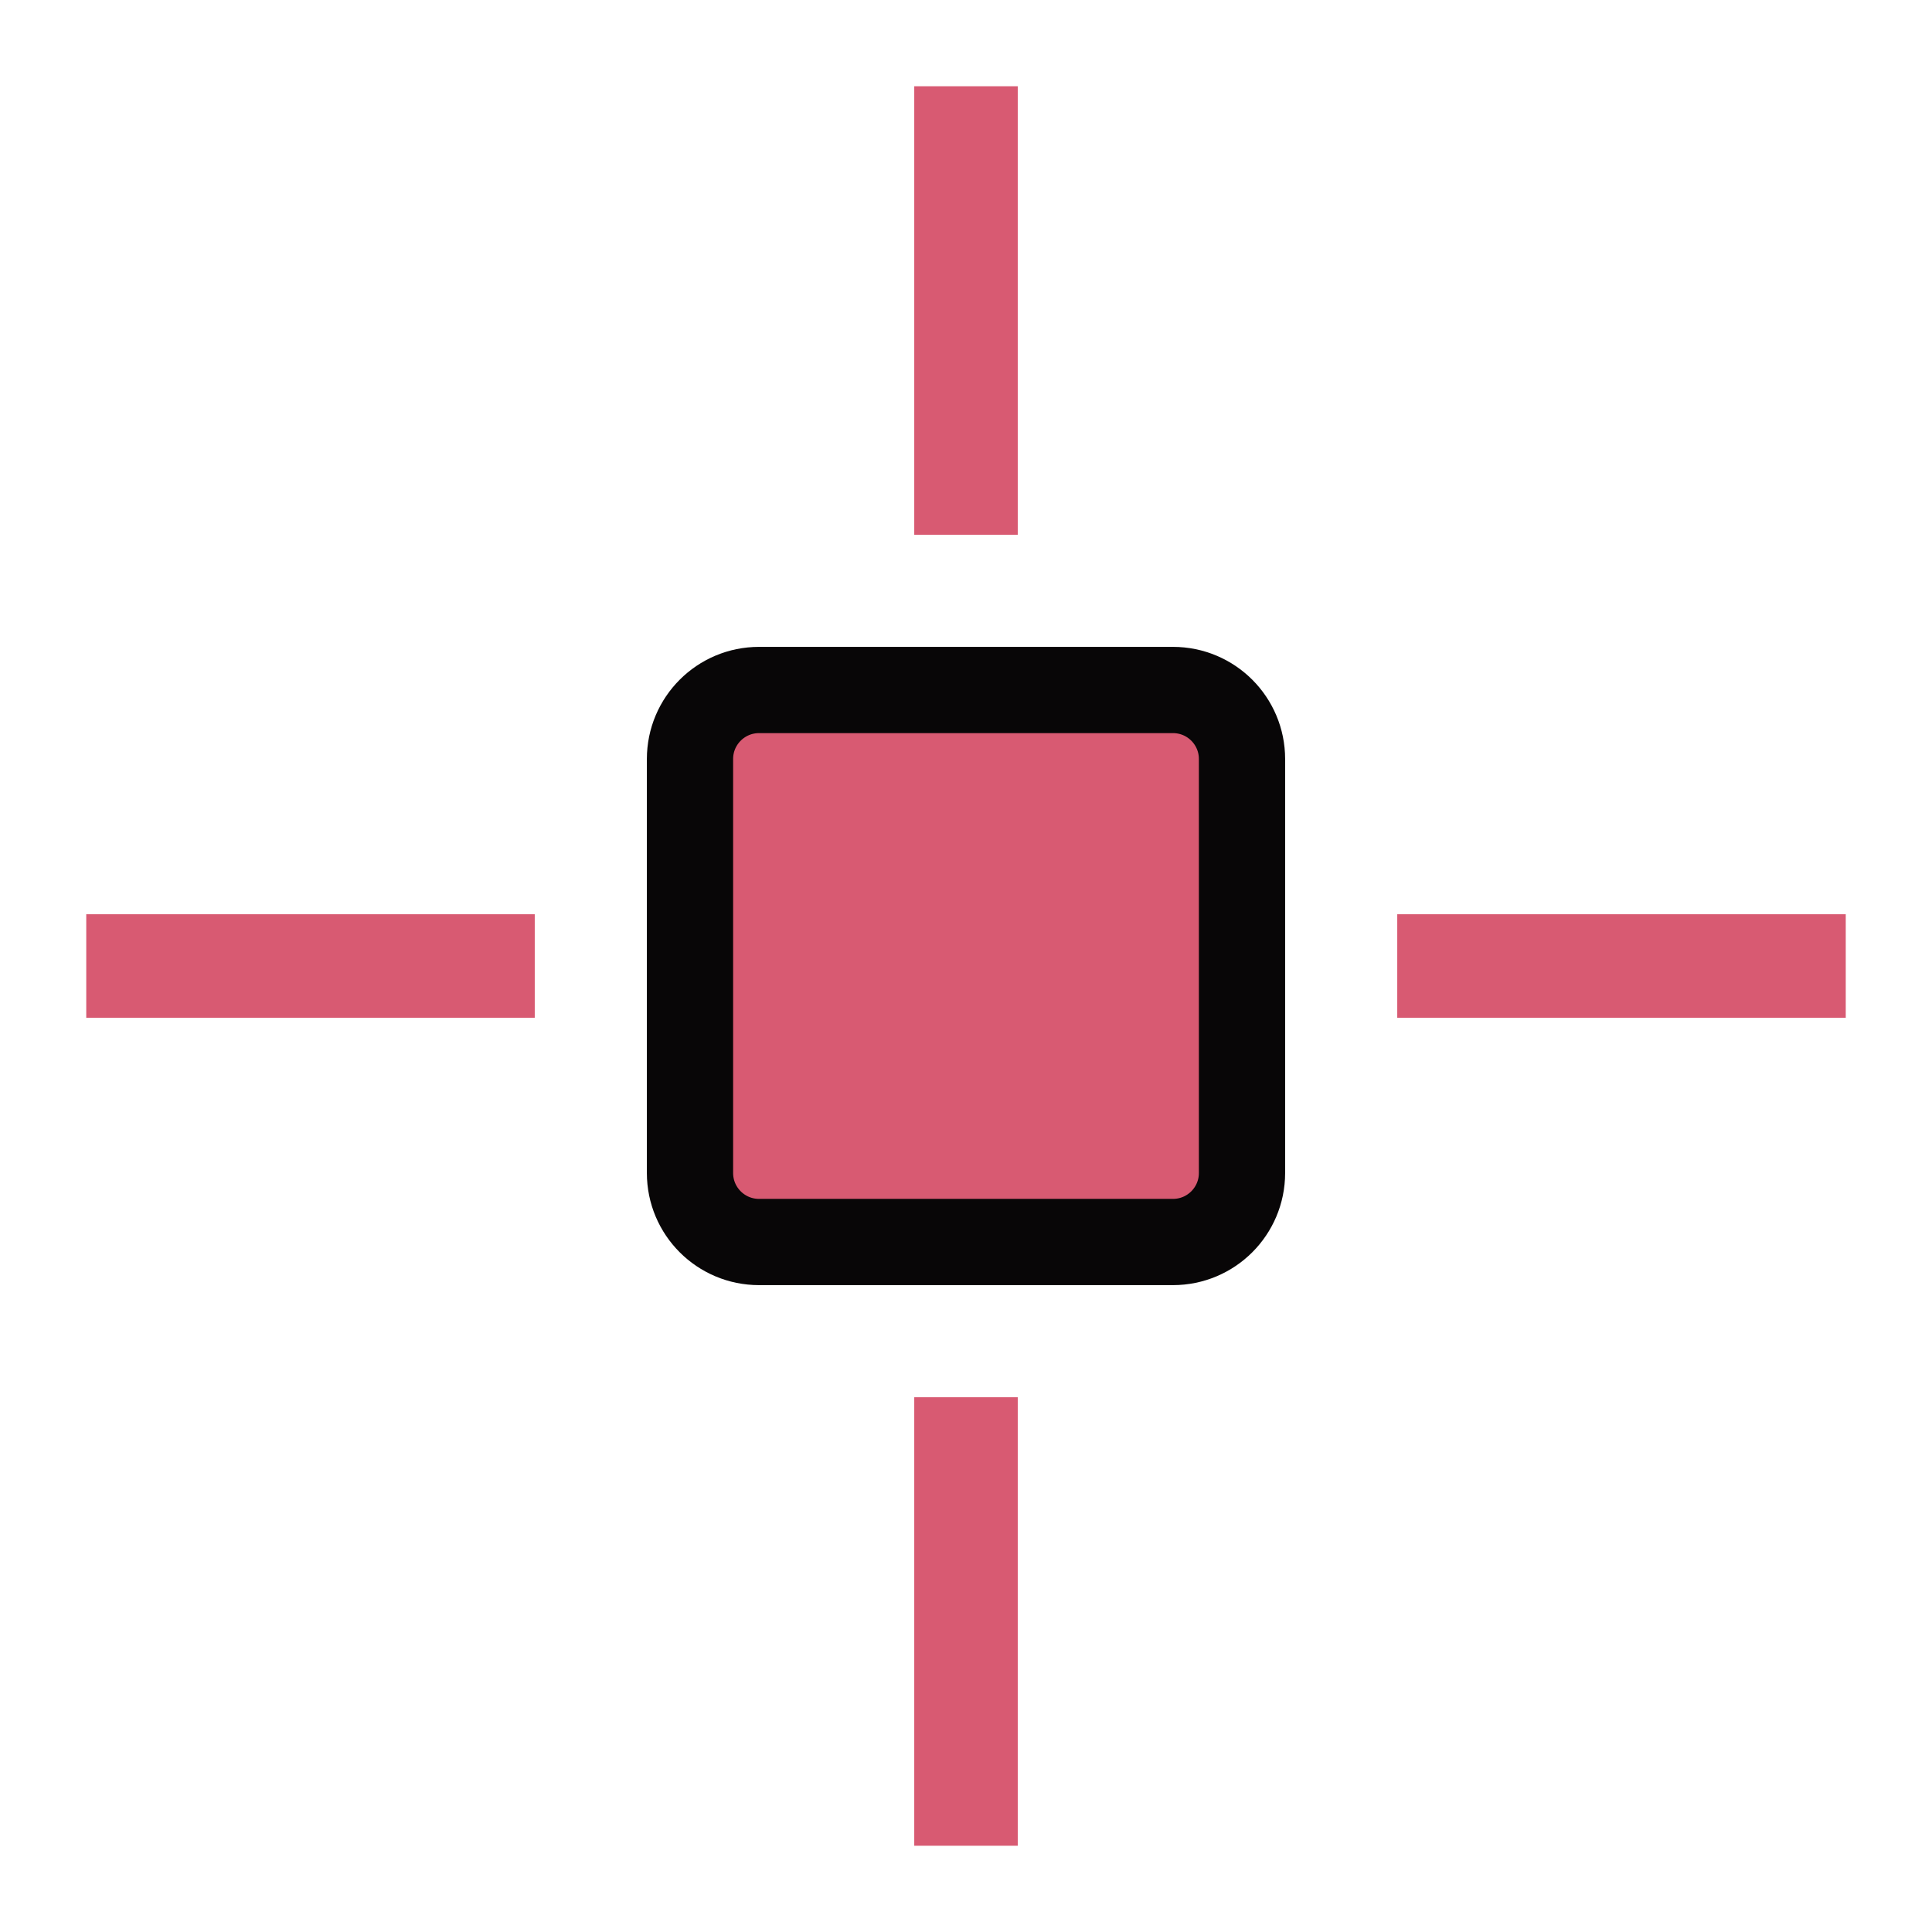
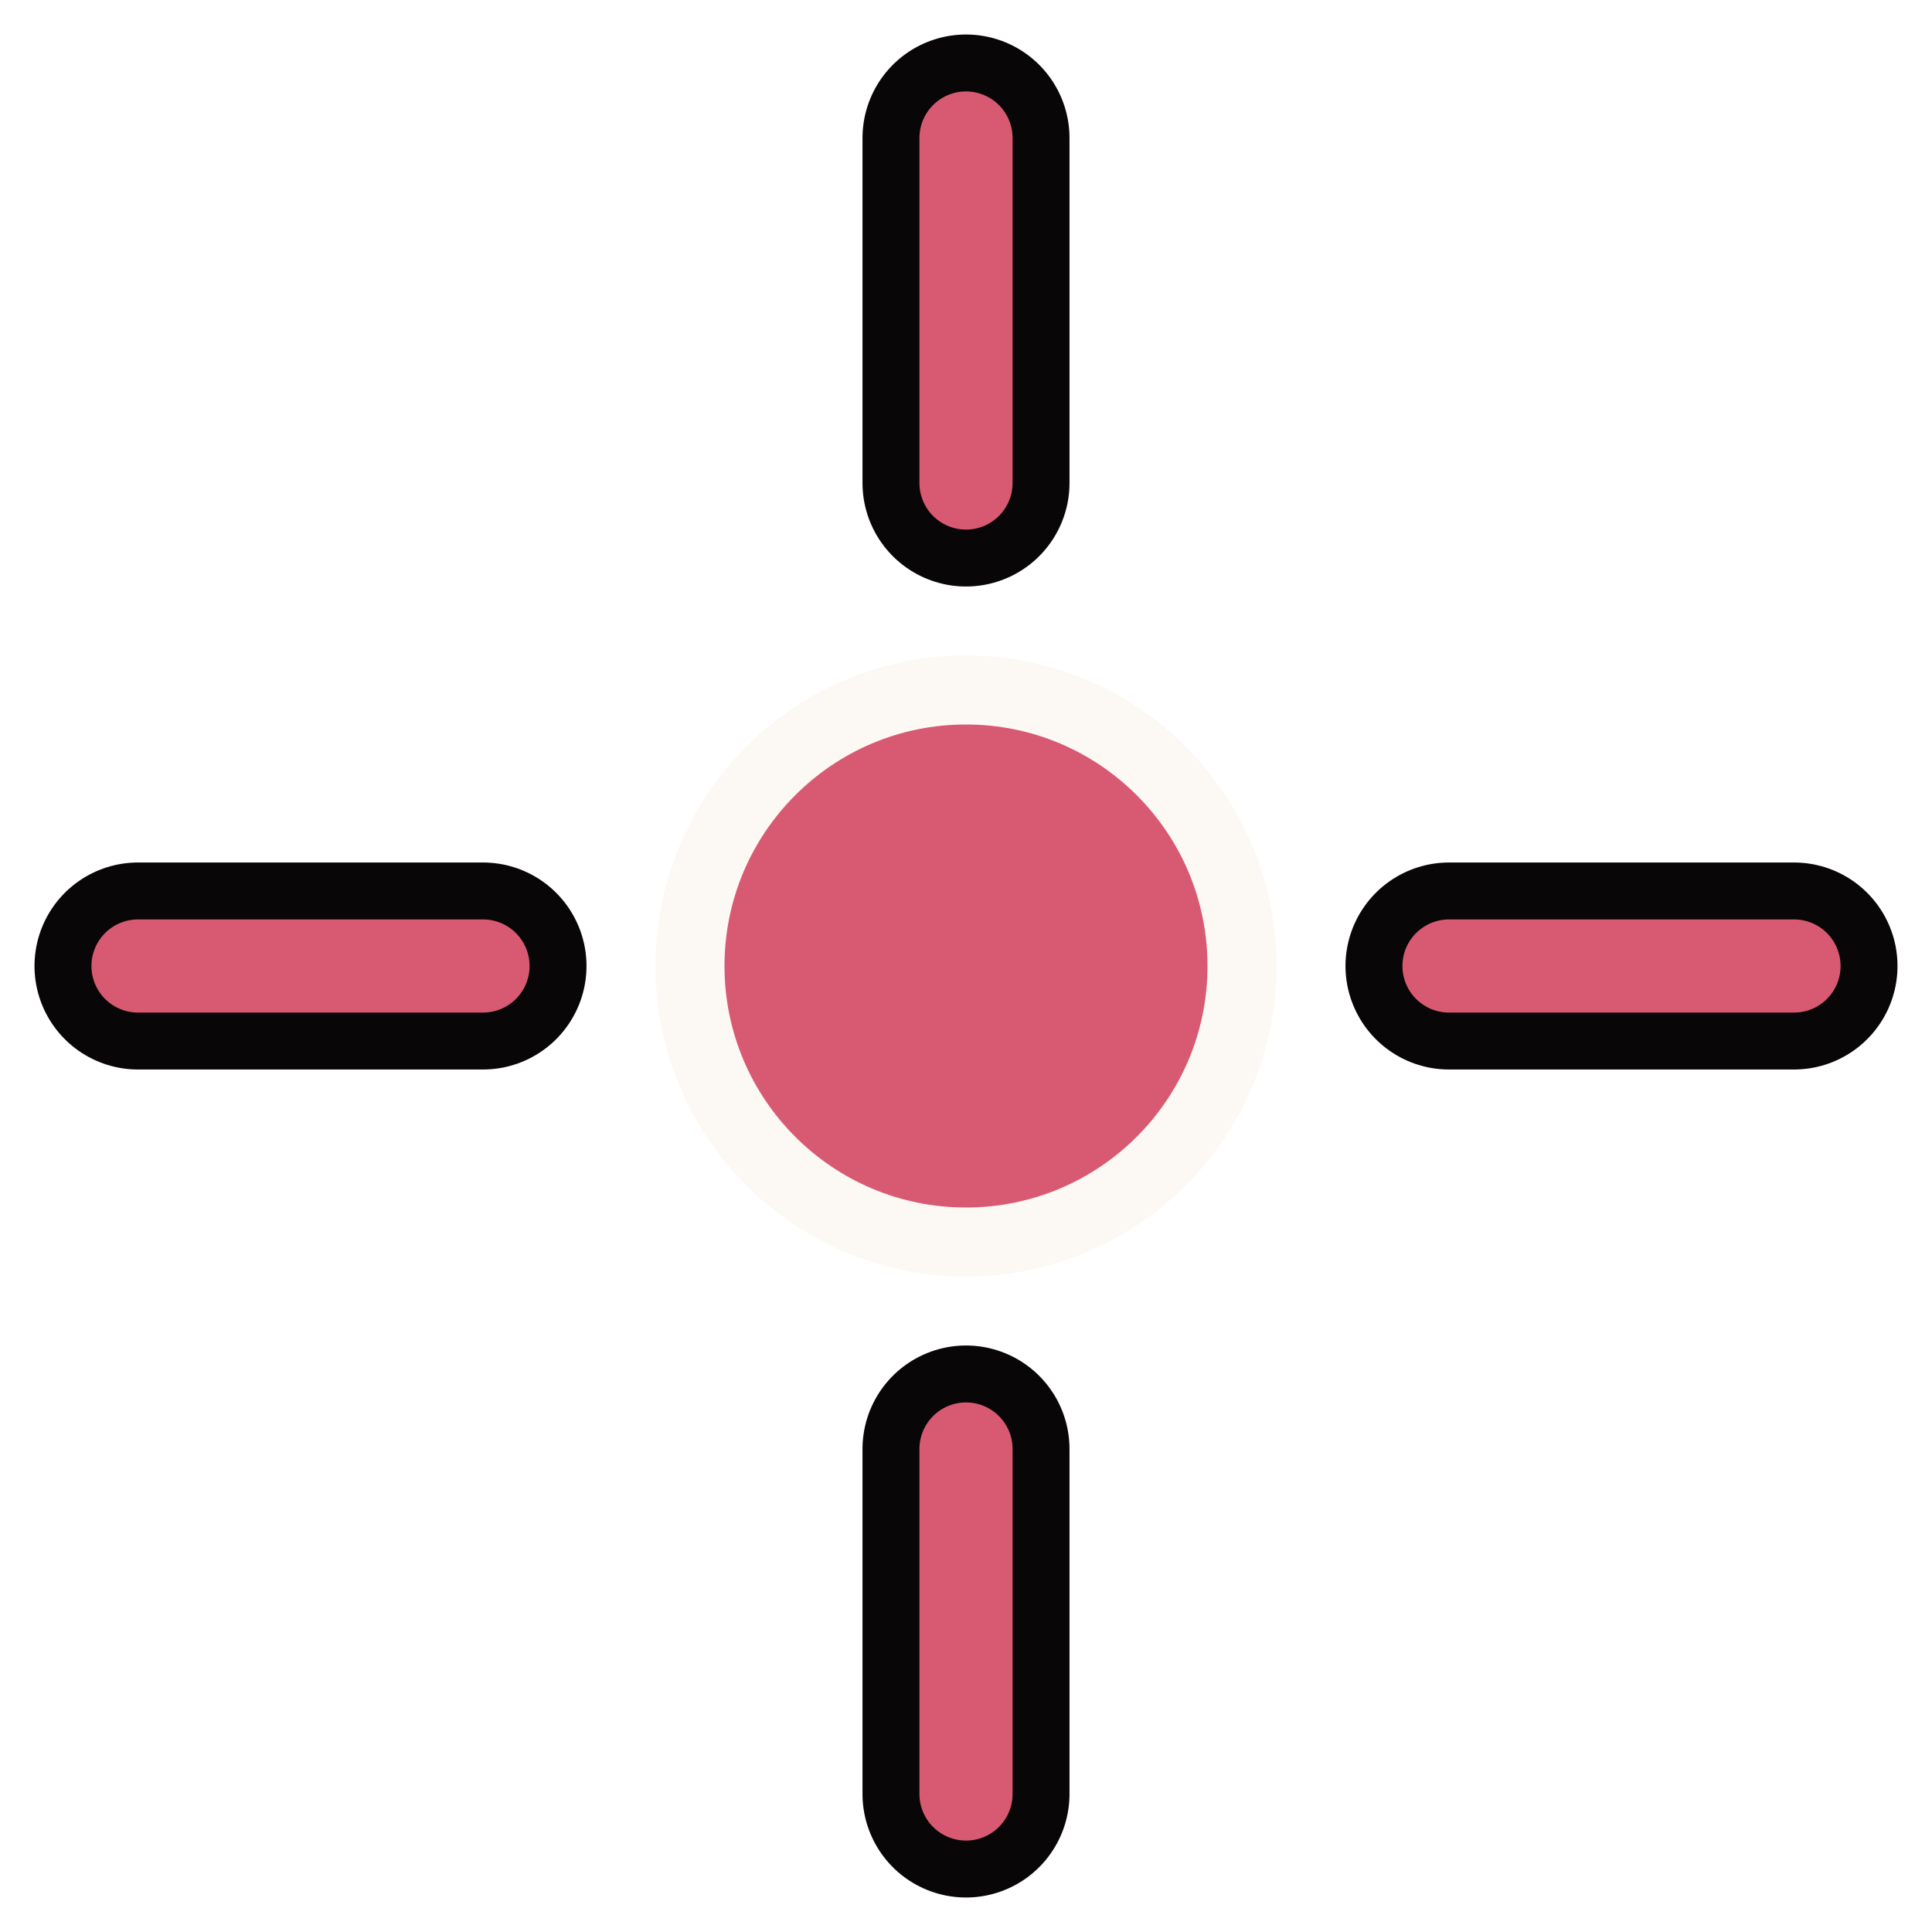
<svg xmlns="http://www.w3.org/2000/svg" width="28" height="28" viewBox="0 0 28 28">
-   <path d="M14 2v5M14 21v5M2 14h5M21 14h5" fill="none" stroke="#d85a72" stroke-width="1.5" stroke-linecap="square" />
-   <rect x="10" y="10" width="8" height="8" rx="1" fill="#d85a72" stroke="#080607" stroke-width="1.25" />
+   <path d="M14 2v5M14 21v5M2 14h5M21 14h5" fill="none" stroke="#080607" stroke-width="3" stroke-linecap="round" />
+   <path d="M14 2v5M14 21v5M2 14h5M21 14h5" fill="none" stroke="#d85a72" stroke-width="1.35" stroke-linecap="round" />
+   <circle cx="14" cy="14" r="4" fill="#d85a72" stroke="#fcf8f4" stroke-width="1" />
</svg>
